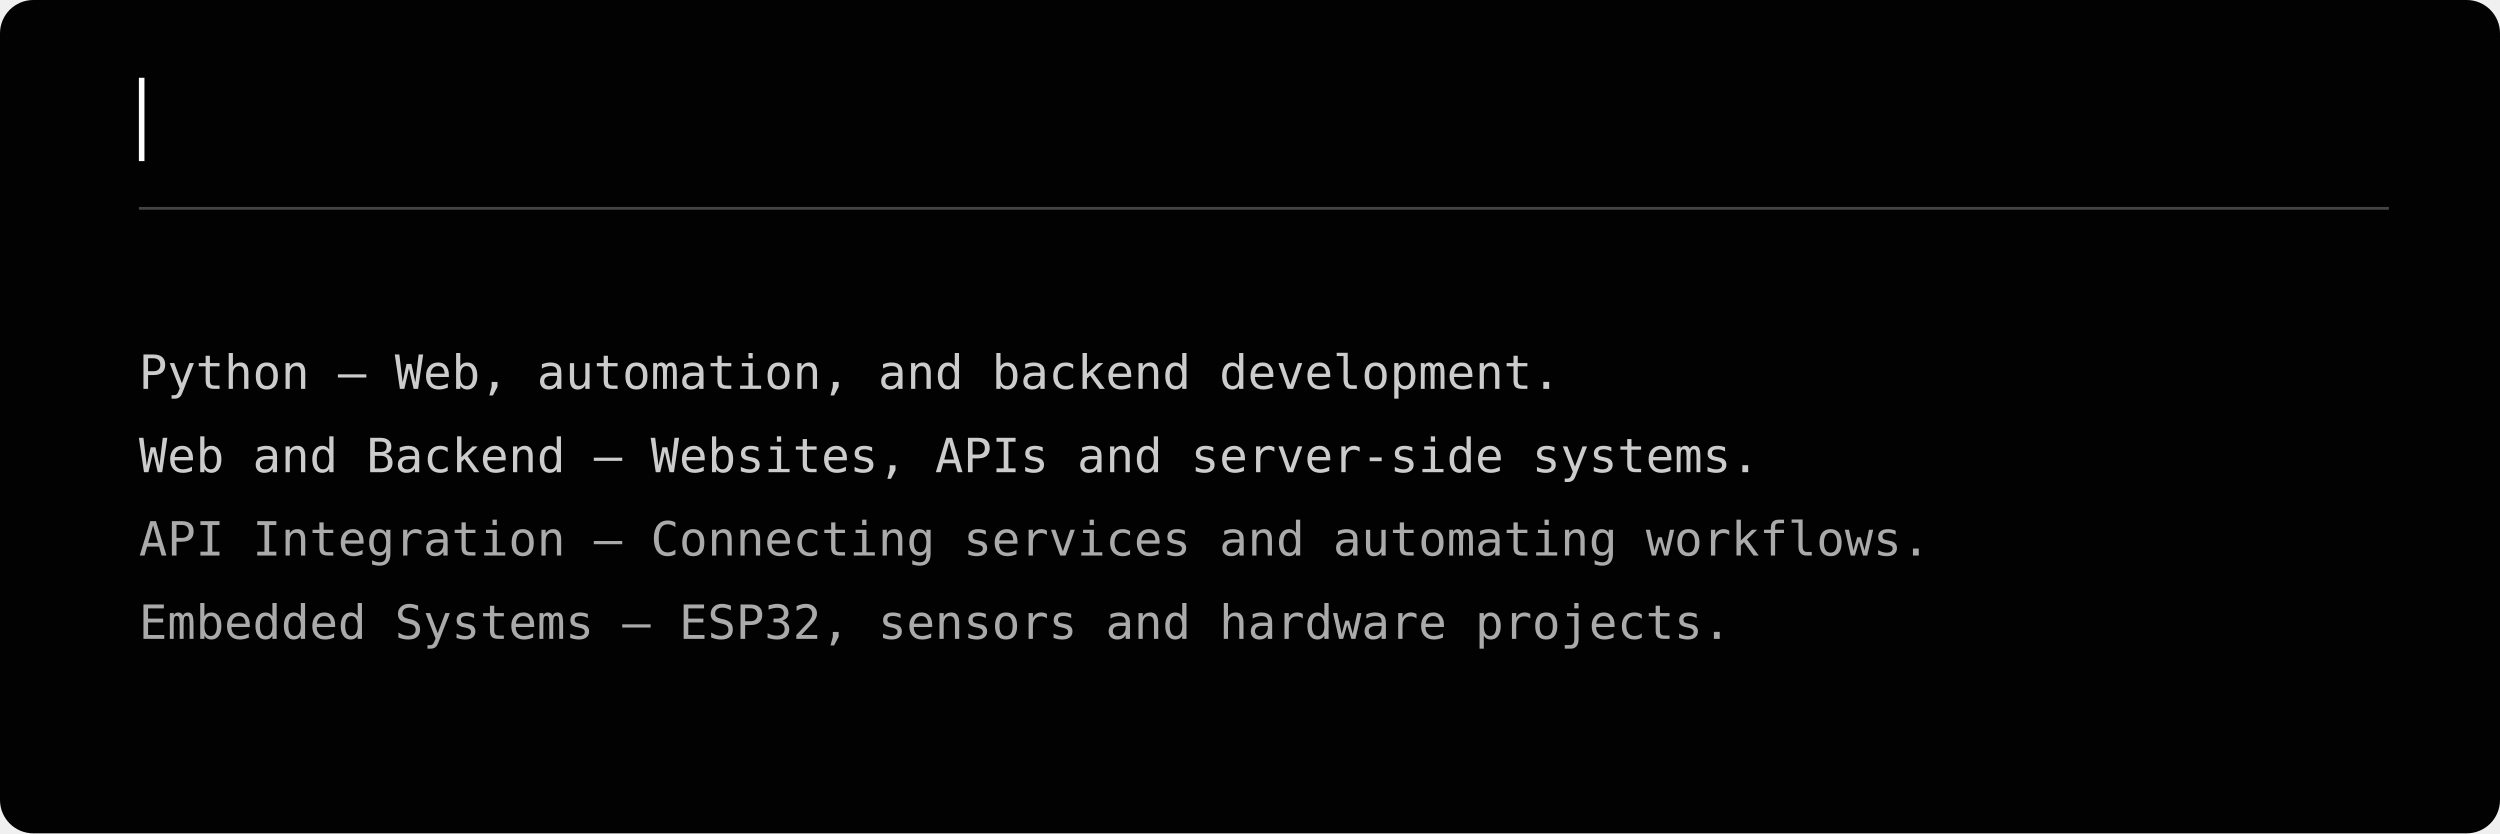
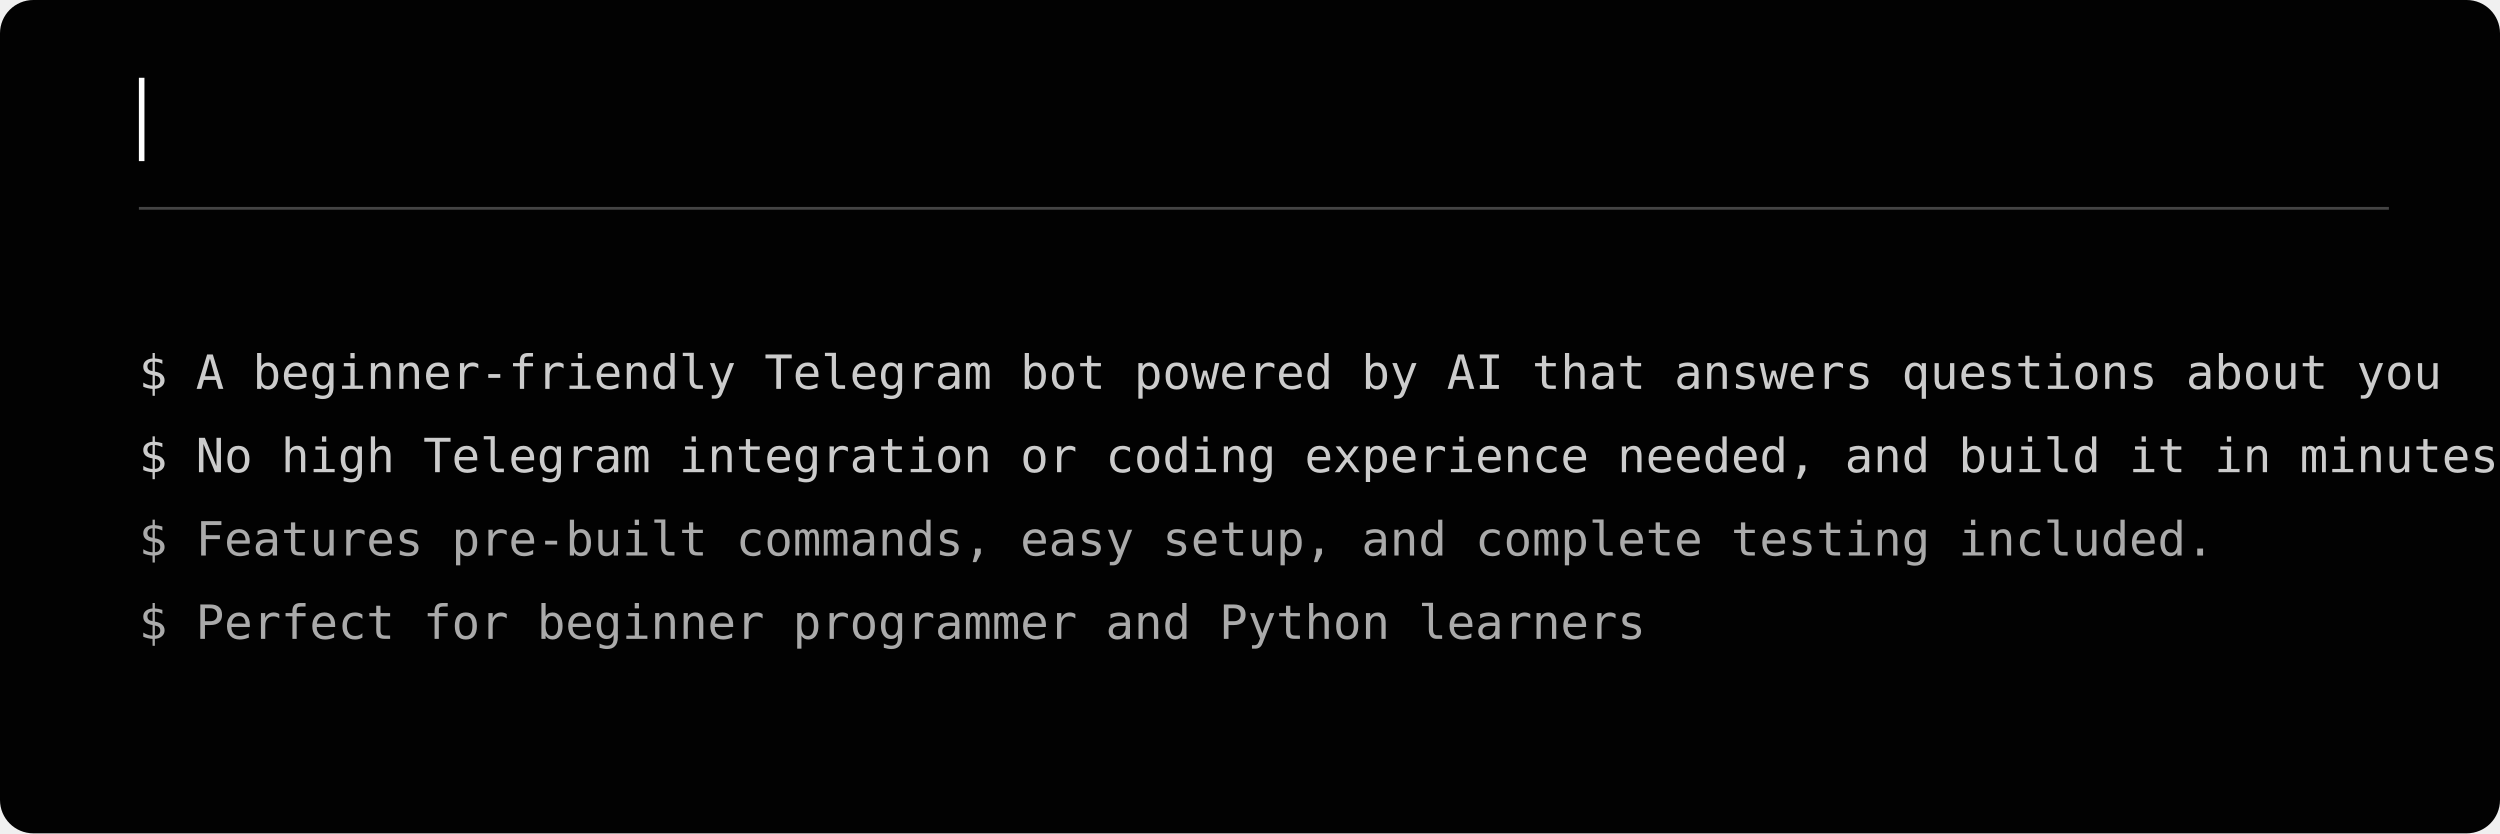
<svg xmlns="http://www.w3.org/2000/svg" width="900" height="300" viewBox="0 0 900 300" role="img" aria-label="About me banner">
  <rect width="900" height="300" rx="12" fill="#020202" />
  <defs>
    <clipPath id="about-me-typewriter-clip" clipPathUnits="userSpaceOnUse">
      <rect x="50" y="25" width="0" height="38">
-         <animate attributeName="width" values="0;170;170;0" keyTimes="0;0.35;0.78;1" dur="5s" repeatCount="indefinite" />
+         <animate attributeName="width" values="0;530;530;0" keyTimes="0;0.35;0.78;1" dur="5s" repeatCount="indefinite" />
      </rect>
    </clipPath>
  </defs>
  <g clip-path="url(#about-me-typewriter-clip)">
-     <text x="50" y="55" fill="#ffffff" font-family="monospace, monospace" font-size="35">AI Telegram Bot</text>
+     <text x="50" y="55" fill="#ffffff" font-family="monospace, monospace" font-size="35">~$ Build Your Telegram Bot</text>
  </g>
  <rect x="50" y="28" width="2" height="30" fill="#ffffff">
-     <animate attributeName="x" values="50;220;220;50" keyTimes="0;0.35;0.78;1" dur="5s" repeatCount="indefinite" />
+     <animate attributeName="x" values="50;590;590;50" keyTimes="0;0.35;0.78;1" dur="5s" repeatCount="indefinite" />
    <animate attributeName="opacity" values="1;1;0;1" keyTimes="0;0.35;0.78;1" dur="0.9s" repeatCount="indefinite" />
  </rect>
  <line x1="50" y1="75" x2="860" y2="75" stroke="#444444" stroke-width="1" />
-   <text x="50" y="140" fill="#cccccc" font-family="monospace, monospace" font-size="17">Python — Web, automation, and backend development.</text>
-   <text x="50" y="170" fill="#cccccc" font-family="monospace, monospace" font-size="17">Web and Backend — Websites, APIs and server-side systems.</text>
-   <text x="50" y="200" fill="#aaaaaa" font-family="monospace, monospace" font-size="17">API Integration — Connecting services and automating workflows.</text>
-   <text x="50" y="230" fill="#aaaaaa" font-family="monospace, monospace" font-size="17">Embedded Systems — ESP32, sensors and hardware projects.</text>
+   <text x="50" y="140" fill="#cccccc" font-family="monospace, monospace" font-size="17">$ A beginner-friendly Telegram bot powered by AI that answers questions about you </text>
+   <text x="50" y="170" fill="#cccccc" font-family="monospace, monospace" font-size="17">$ No high Telegram integration or coding experience needed, and build it in minutes </text>
+   <text x="50" y="200" fill="#aaaaaa" font-family="monospace, monospace" font-size="17">$ Features pre-built commands, easy setup, and complete testing included.</text>
+   <text x="50" y="230" fill="#aaaaaa" font-family="monospace, monospace" font-size="17">$ Perfect for beginner programmer and Python learners </text>
</svg>
